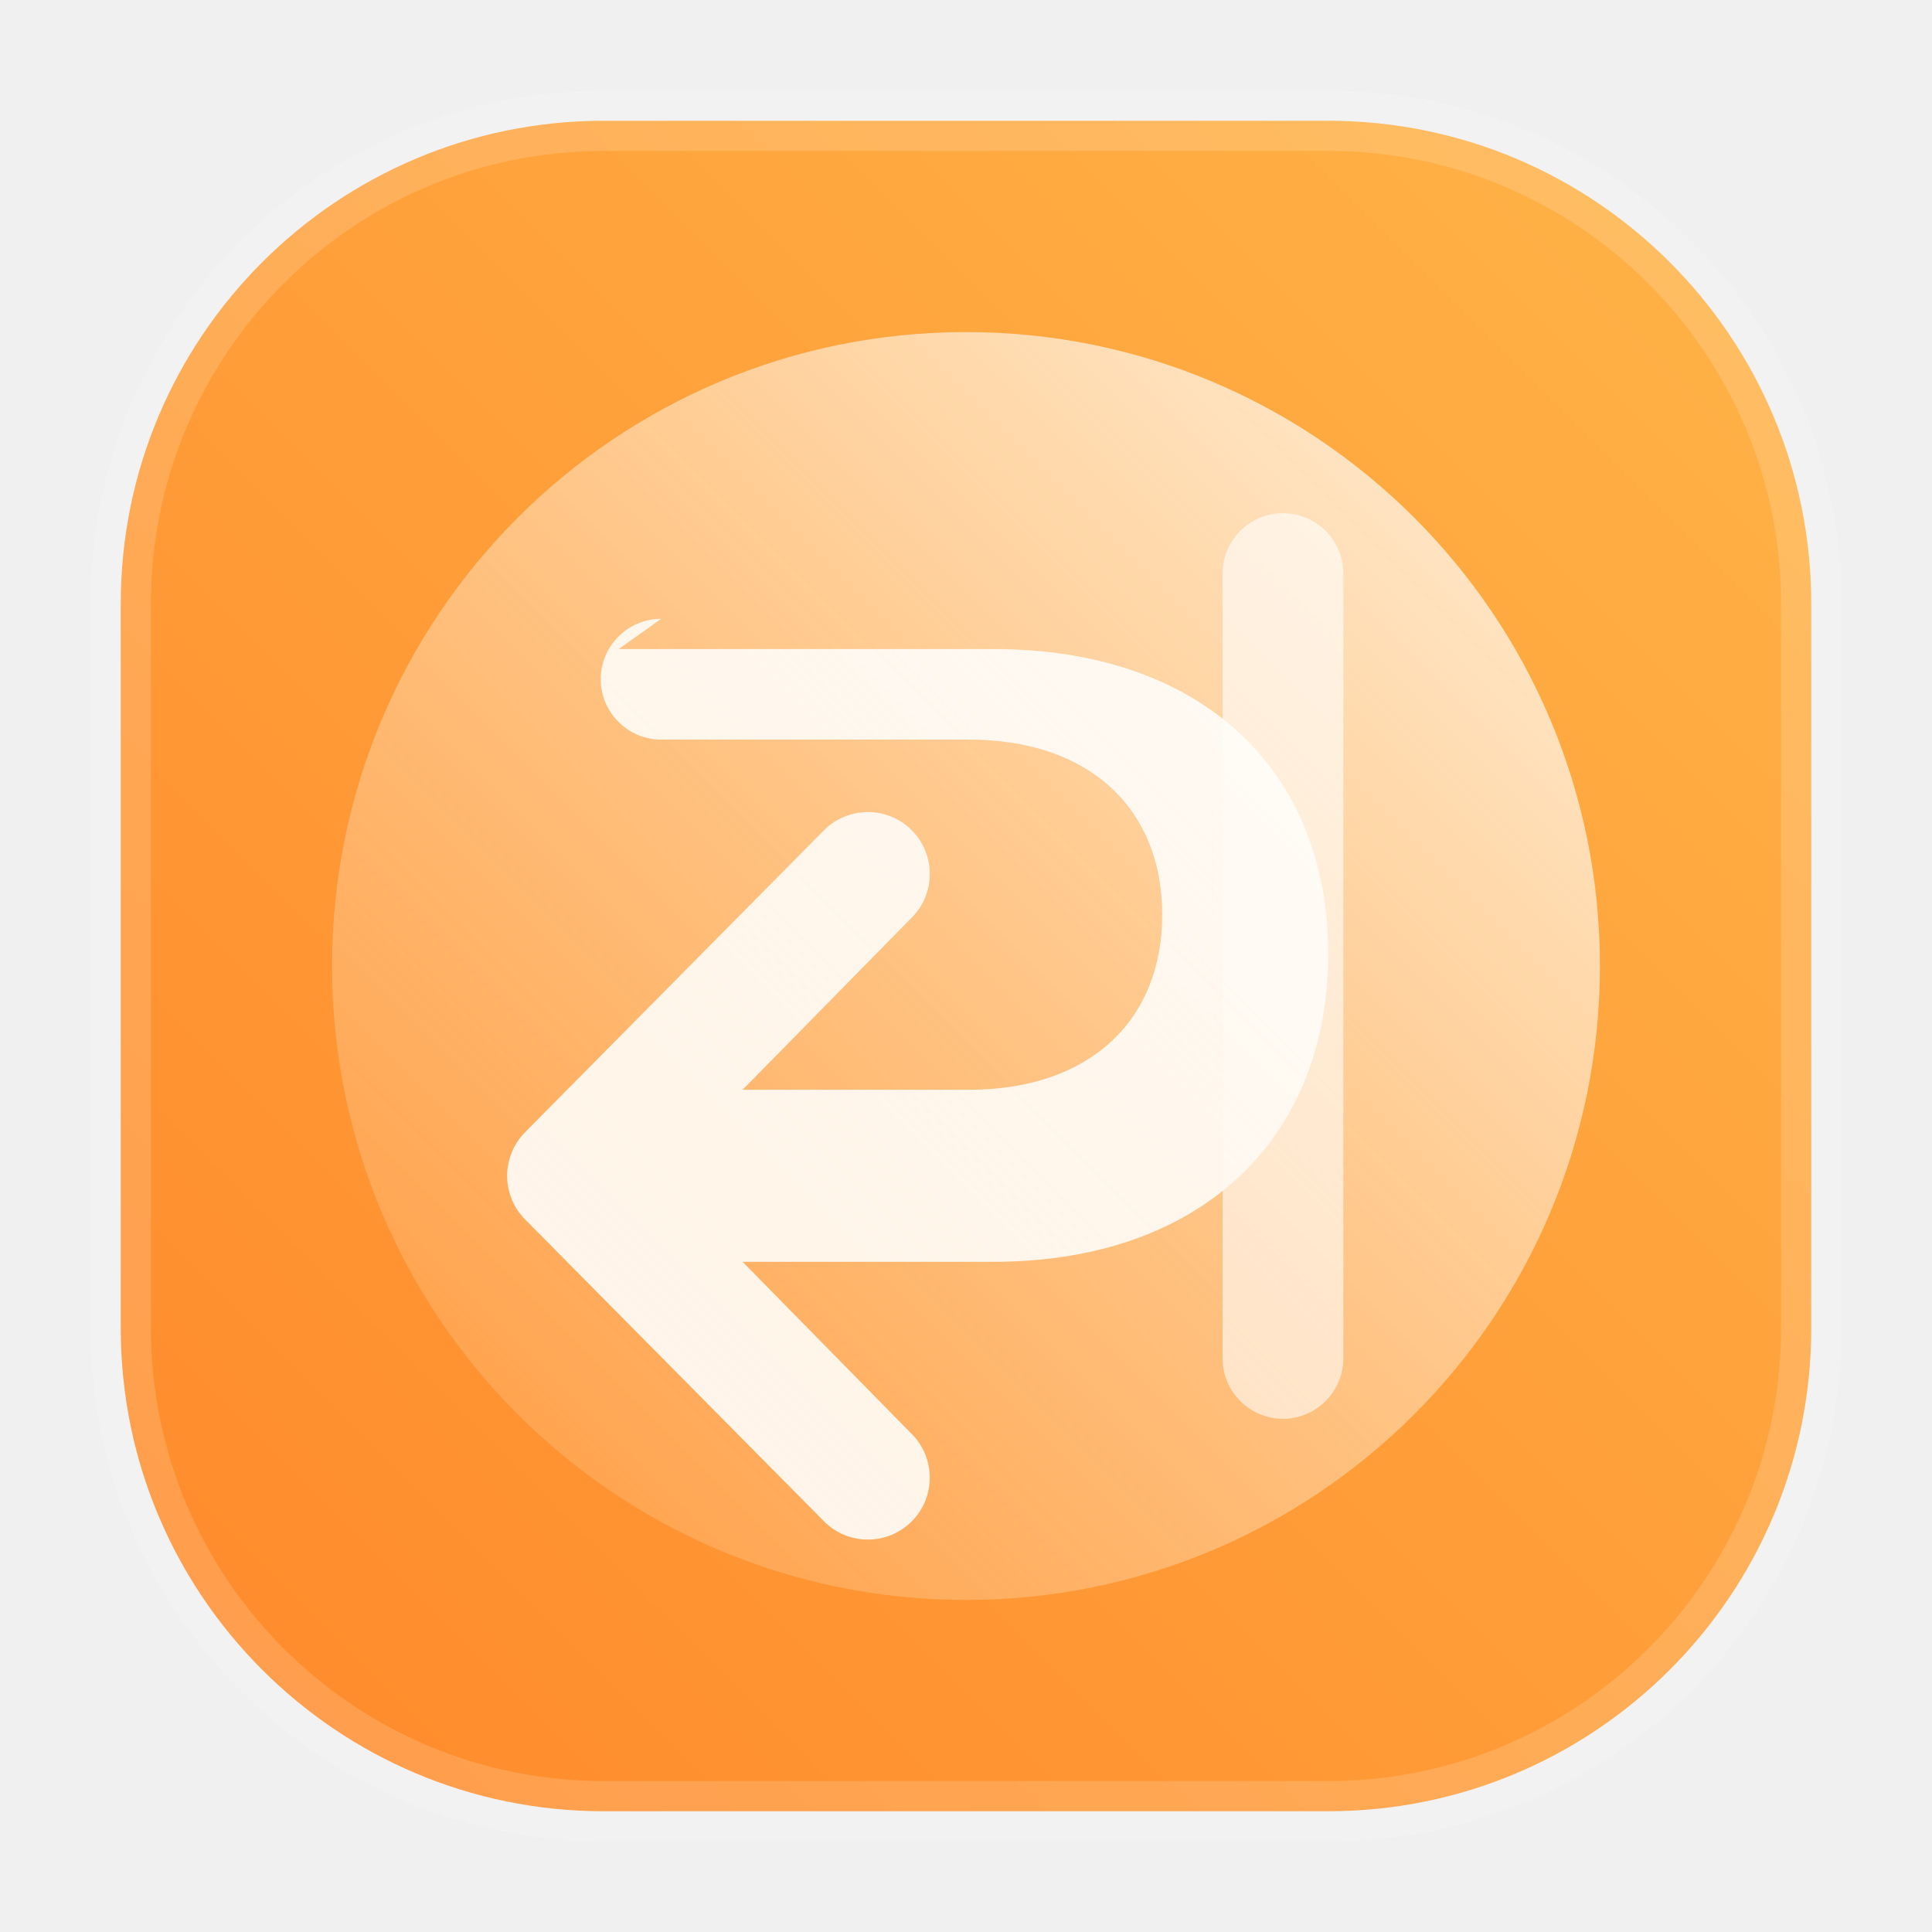
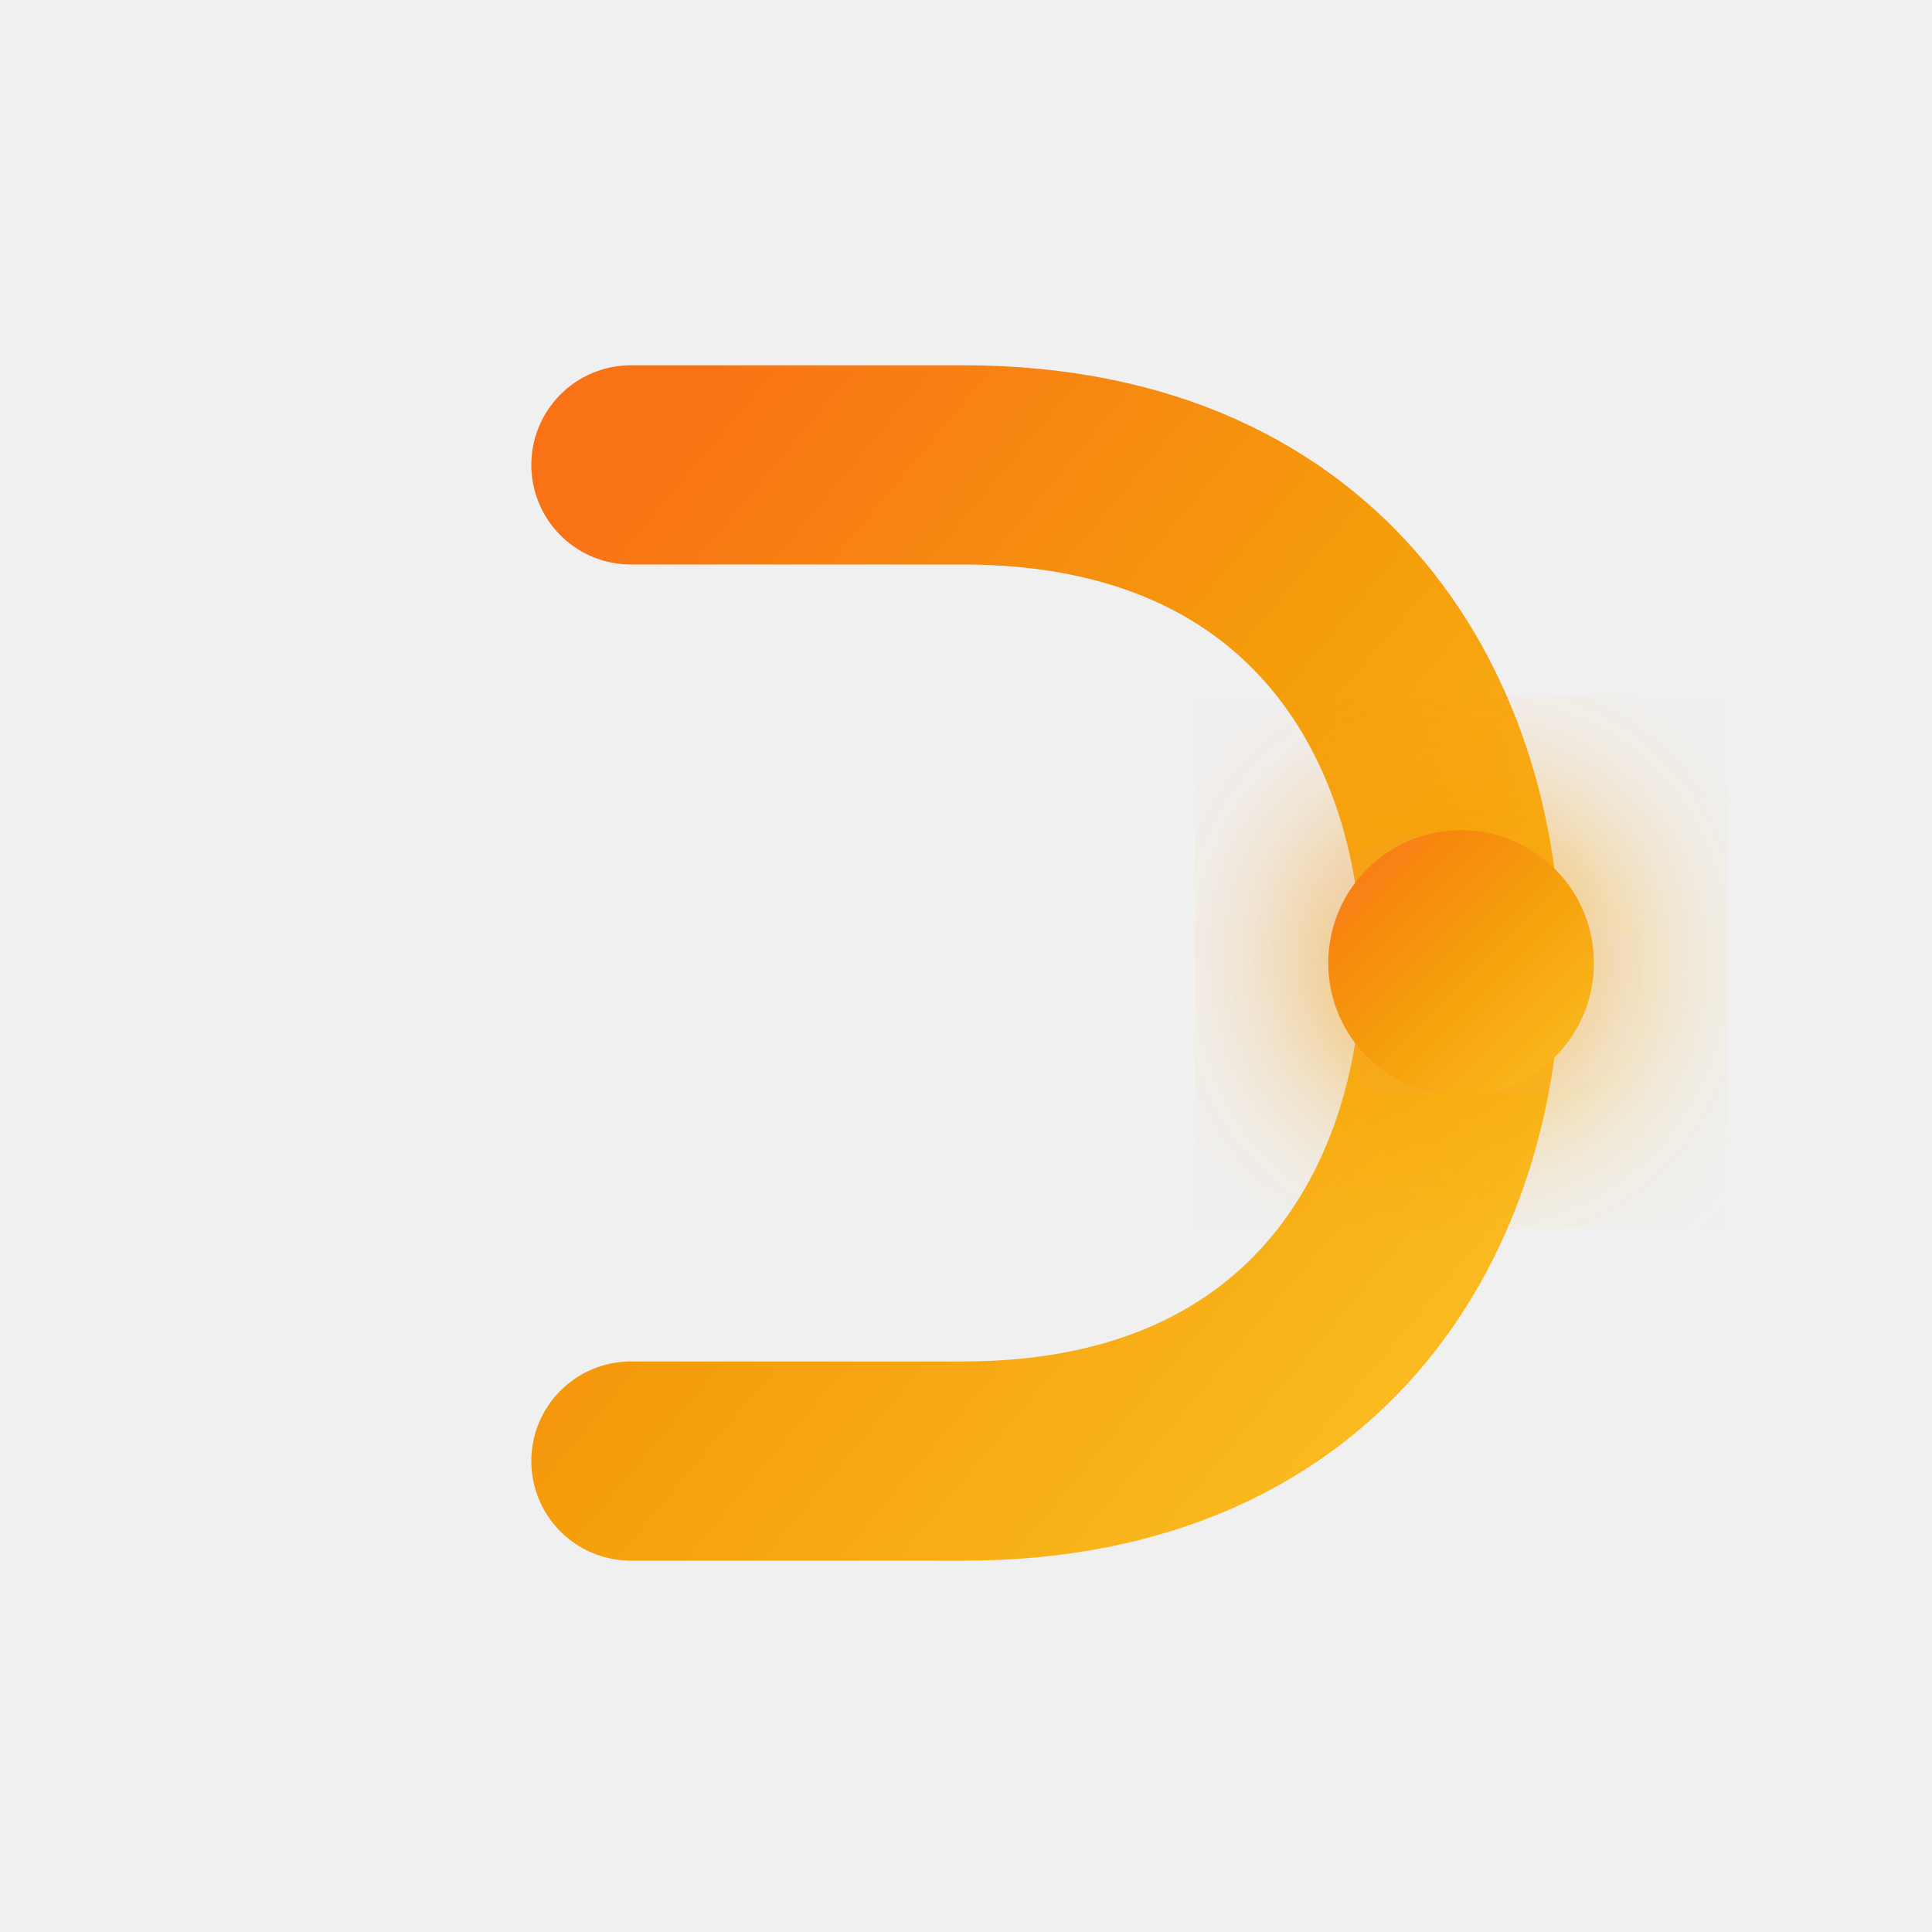
<svg xmlns="http://www.w3.org/2000/svg" viewBox="0 0 64 64" fill="none">
  <defs>
-     <linearGradient id="df-gradient" x1="6" y1="58" x2="58" y2="6" gradientUnits="userSpaceOnUse">
-       <stop offset="0" stop-color="#FF8A2B" />
-       <stop offset="1" stop-color="#FFB347" />
+     <linearGradient id="df-grad" x1="0%" y1="0%" x2="100%" y2="100%">
+       <stop offset="0%" stop-color="#f97316" />
+       <stop offset="50%" stop-color="#f59e0b" />
+       <stop offset="100%" stop-color="#fbbf24" />
    </linearGradient>
-     <linearGradient id="df-accent" x1="16" y1="48" x2="48" y2="16" gradientUnits="userSpaceOnUse">
-       <stop offset="0" stop-color="#FFE4C2" stop-opacity="0.2" />
-       <stop offset="1" stop-color="#FFFFFF" stop-opacity="0.7" />
-     </linearGradient>
+     <filter id="df-glow" x="-50%" y="-50%" width="200%" height="200%">
+       <feGaussianBlur stdDeviation="3" result="blur" />
+       <feComposite in="SourceGraphic" in2="blur" operator="over" />
+     </filter>
  </defs>
-   <rect x="4" y="4" width="56" height="56" rx="16" fill="url(#df-gradient)" />
-   <rect x="4" y="4" width="56" height="56" rx="16" stroke="rgba(255,255,255,0.16)" stroke-width="2" />
-   <path d="M20.5 21.5h12.4c6.9 0 11.1 4 11.1 10.1 0 6.1-4.2 10.2-11.1 10.2h-8.3l5.6 5.7c0.8 0.8 0.8 2.1 0 2.9-0.8 0.8-2.1 0.8-2.9 0l-9.9-10c-0.8-0.8-0.8-2.1 0-2.9l9.9-10c0.8-0.8 2.1-0.8 2.9 0 0.8 0.8 0.8 2.1 0 2.9l-5.6 5.7h7.5c4 0 6.4-2.3 6.4-5.8 0-3.5-2.4-5.8-6.4-5.8H21.9c-1.1 0-2-0.9-2-2s0.9-2 2-2Z" fill="#FFFFFF" fill-opacity="0.95" />
-   <path d="M42.5 17c1.1 0 2 0.9 2 2v26c0 1.1-0.9 2-2 2s-2-0.9-2-2V19c0-1.1 0.9-2 2-2Z" fill="#FFFFFF" fill-opacity="0.65" />
-   <path d="M11 32c0-11.6 9.4-21 21-21s21 9.4 21 21-9.4 21-21 21S11 43.6 11 32Z" fill="url(#df-accent)" />
+   <g transform="scale(1.1) translate(-3,-3)">
+     <path d="M22 17 V47" stroke="url(#df-grad)" stroke-width="6" stroke-linecap="round" />
+     <path d="M22 17 H32 C43 17 47 25 47 32 C47 39 43 47 32 47 H22" stroke="url(#df-grad)" stroke-width="6" stroke-linecap="round" stroke-linejoin="round" fill="none" />
+     <circle cx="47" cy="32" r="4" fill="url(#df-grad)" filter="url(#df-glow)" />
+   </g>
</svg>
